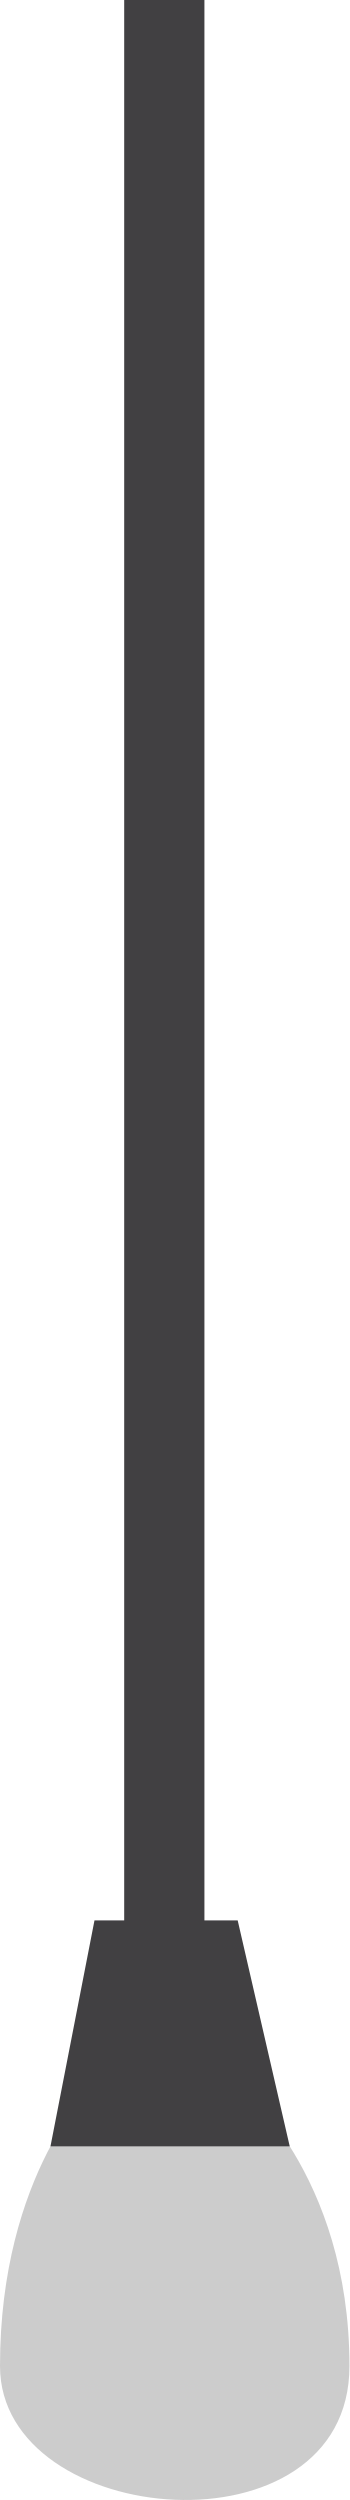
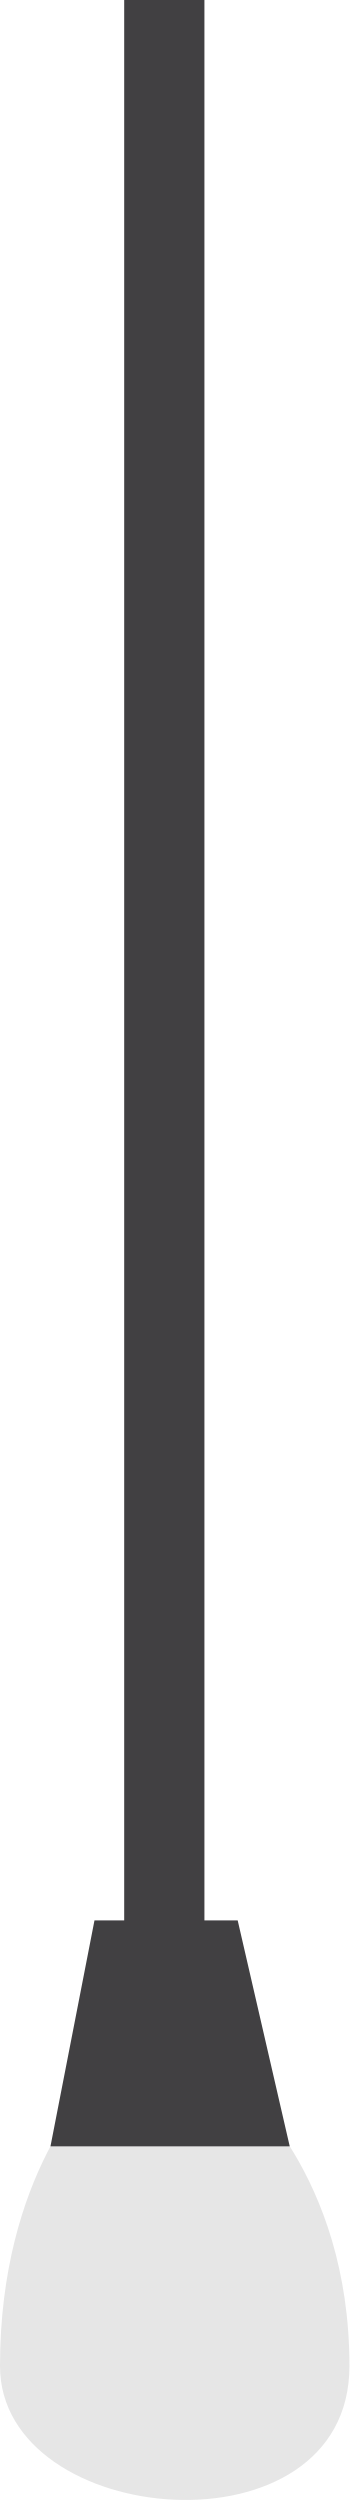
- <svg xmlns="http://www.w3.org/2000/svg" version="1.1" id="Layer_1" x="0px" y="0px" width="23.524px" height="168.291px" viewBox="0 0 23.524 168.291" enable-background="new 0 0 23.524 168.291" xml:space="preserve">
+ <svg xmlns="http://www.w3.org/2000/svg" version="1.1" id="Layer_1" x="0px" y="0px" width="23.523px" height="168.291px" viewBox="0 0 23.523 168.291" enable-background="new 0 0 23.523 168.291" xml:space="preserve">
  <g>
    <rect x="8.36" fill="#414042" width="5.401" height="136.88" />
-     <path opacity="0.2" d="M0,159.275c0,11,23.524,13,23.524,0c0-13-7.524-19-7.524-19H6.36C6.36,140.275,0,146.275,0,159.275z" />
-     <polygon fill="#414042" points="6.36,129.275 3.398,144.484 19.503,144.484 16,129.275  " />
+     <path opacity="0.1" enable-background="new    " d="M0,159.274c0,11,23.523,13,23.523,0s-7.523-19-7.523-19H6.36   C6.36,140.274,0,146.274,0,159.274z" />
+     <polygon fill="#414042" points="6.36,129.274 3.398,144.483 19.503,144.483 16,129.274  " />
  </g>
</svg>
